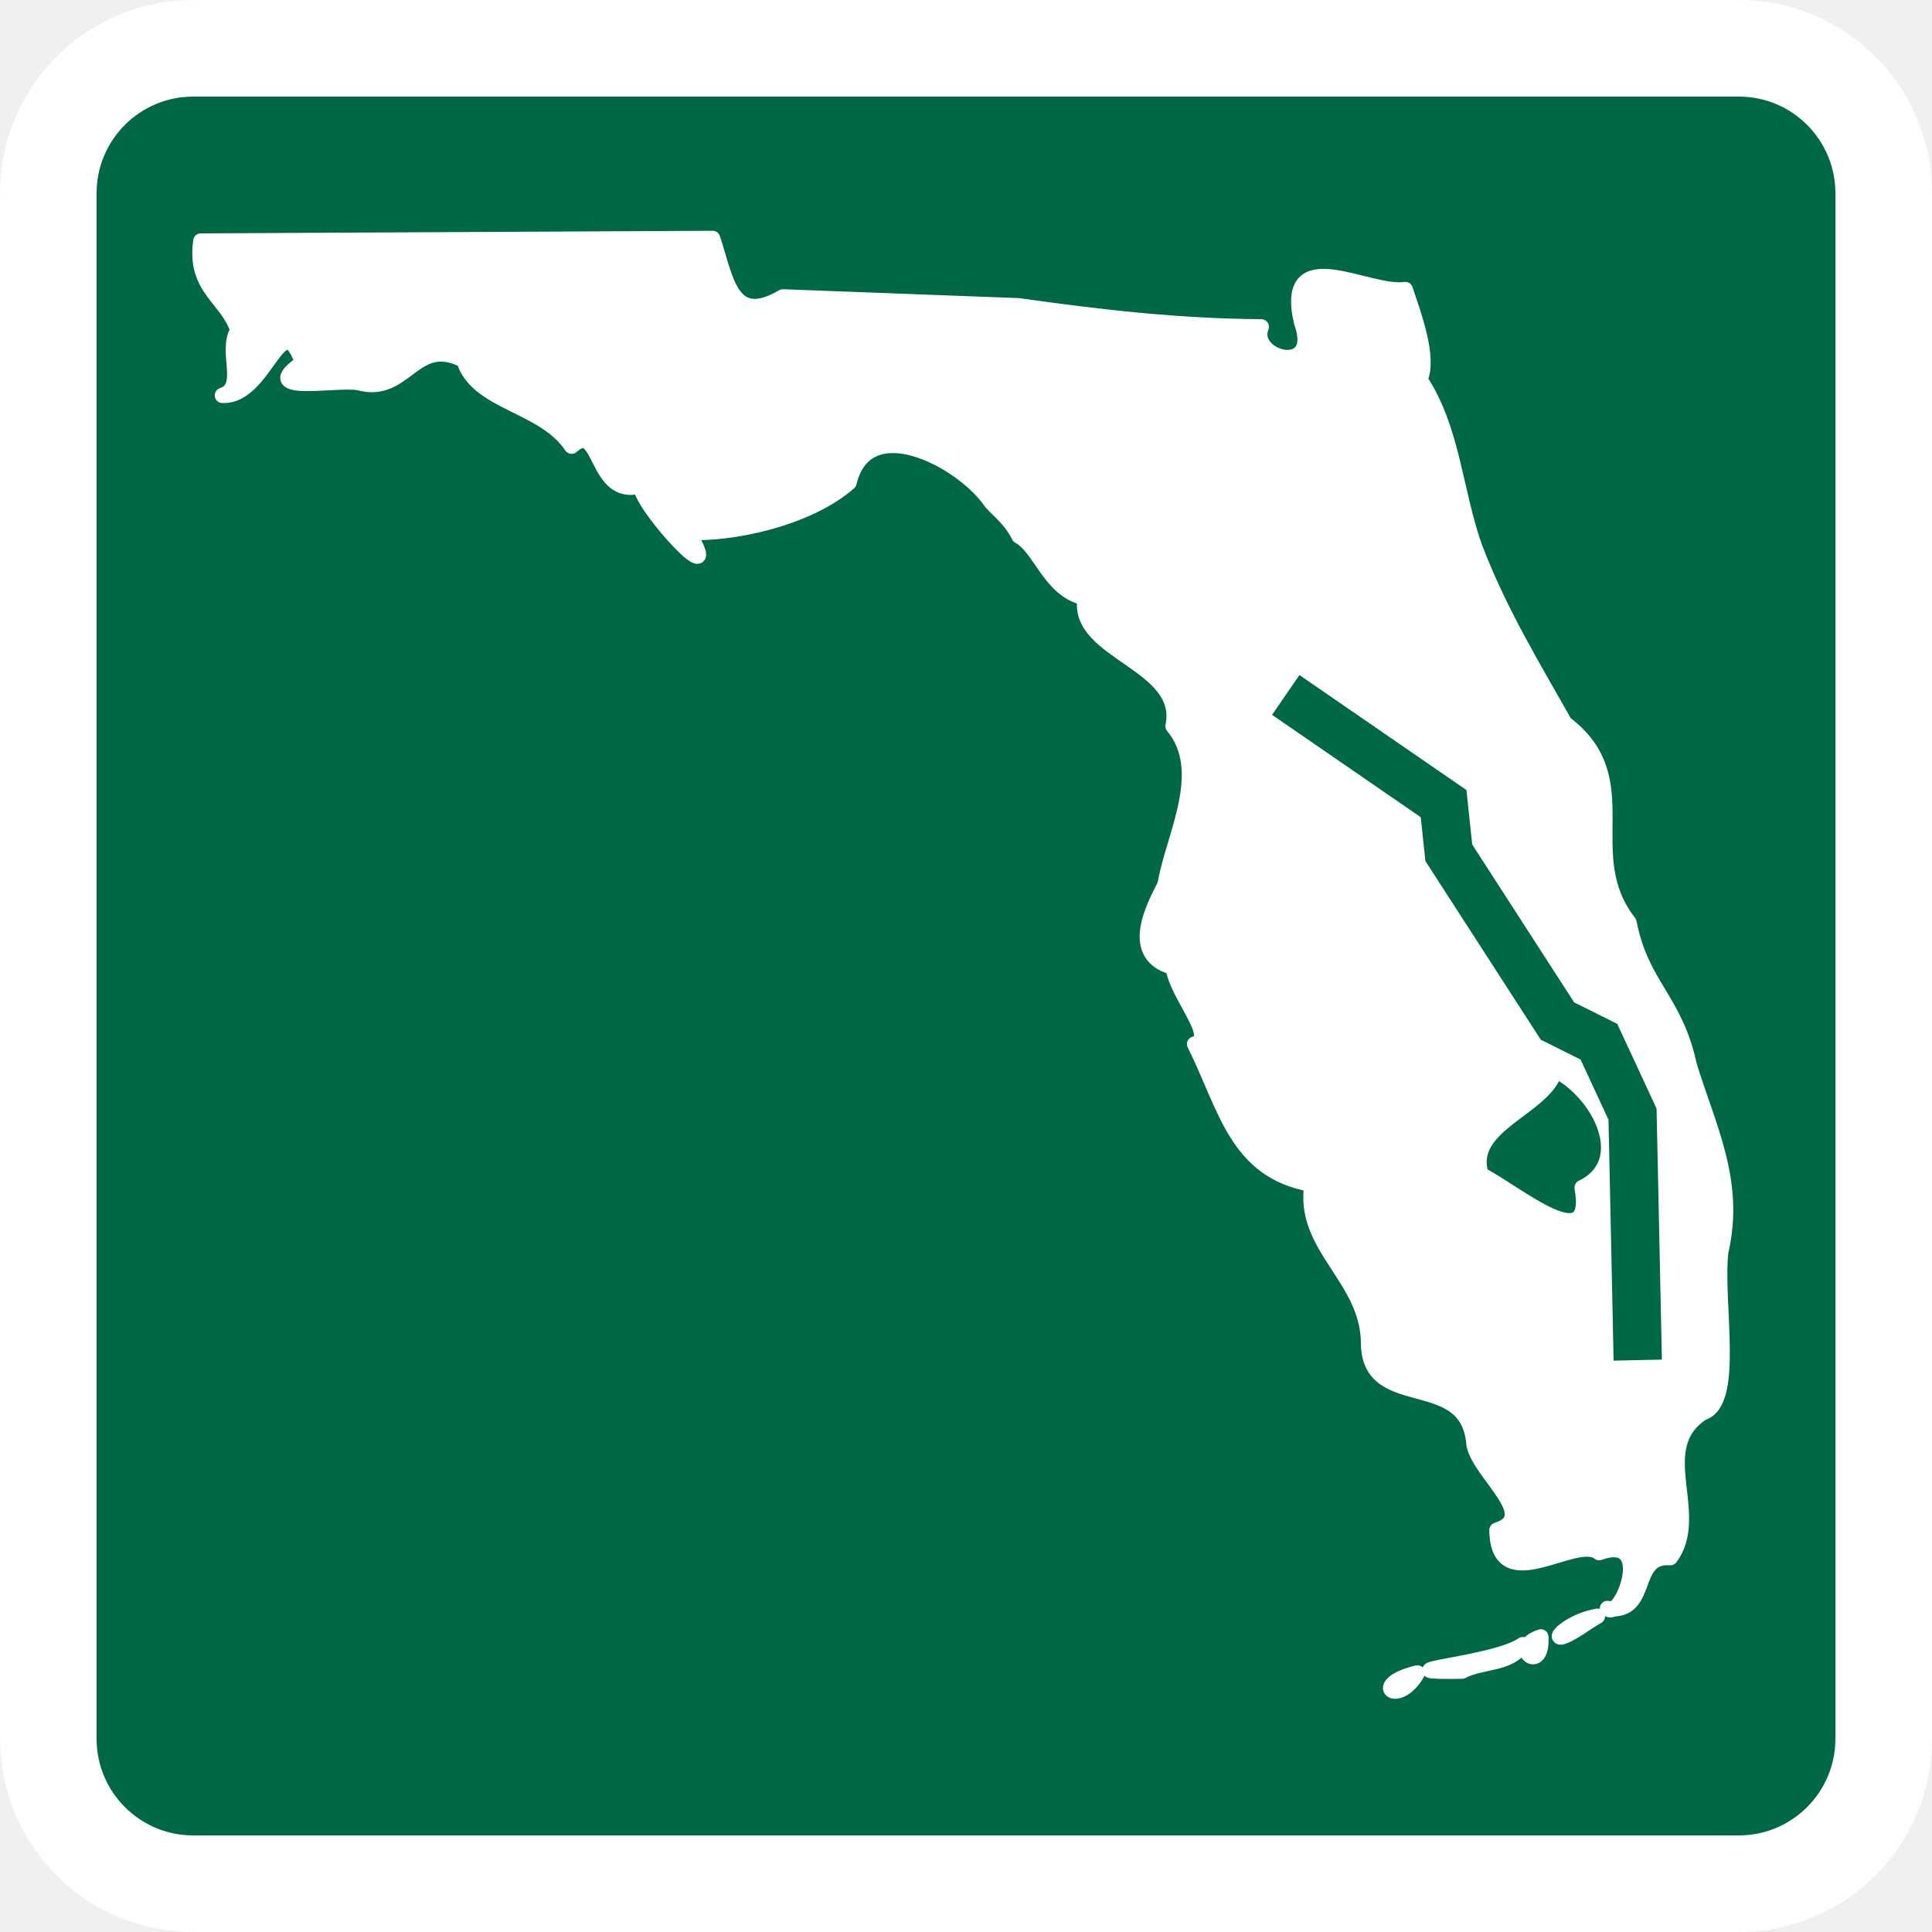
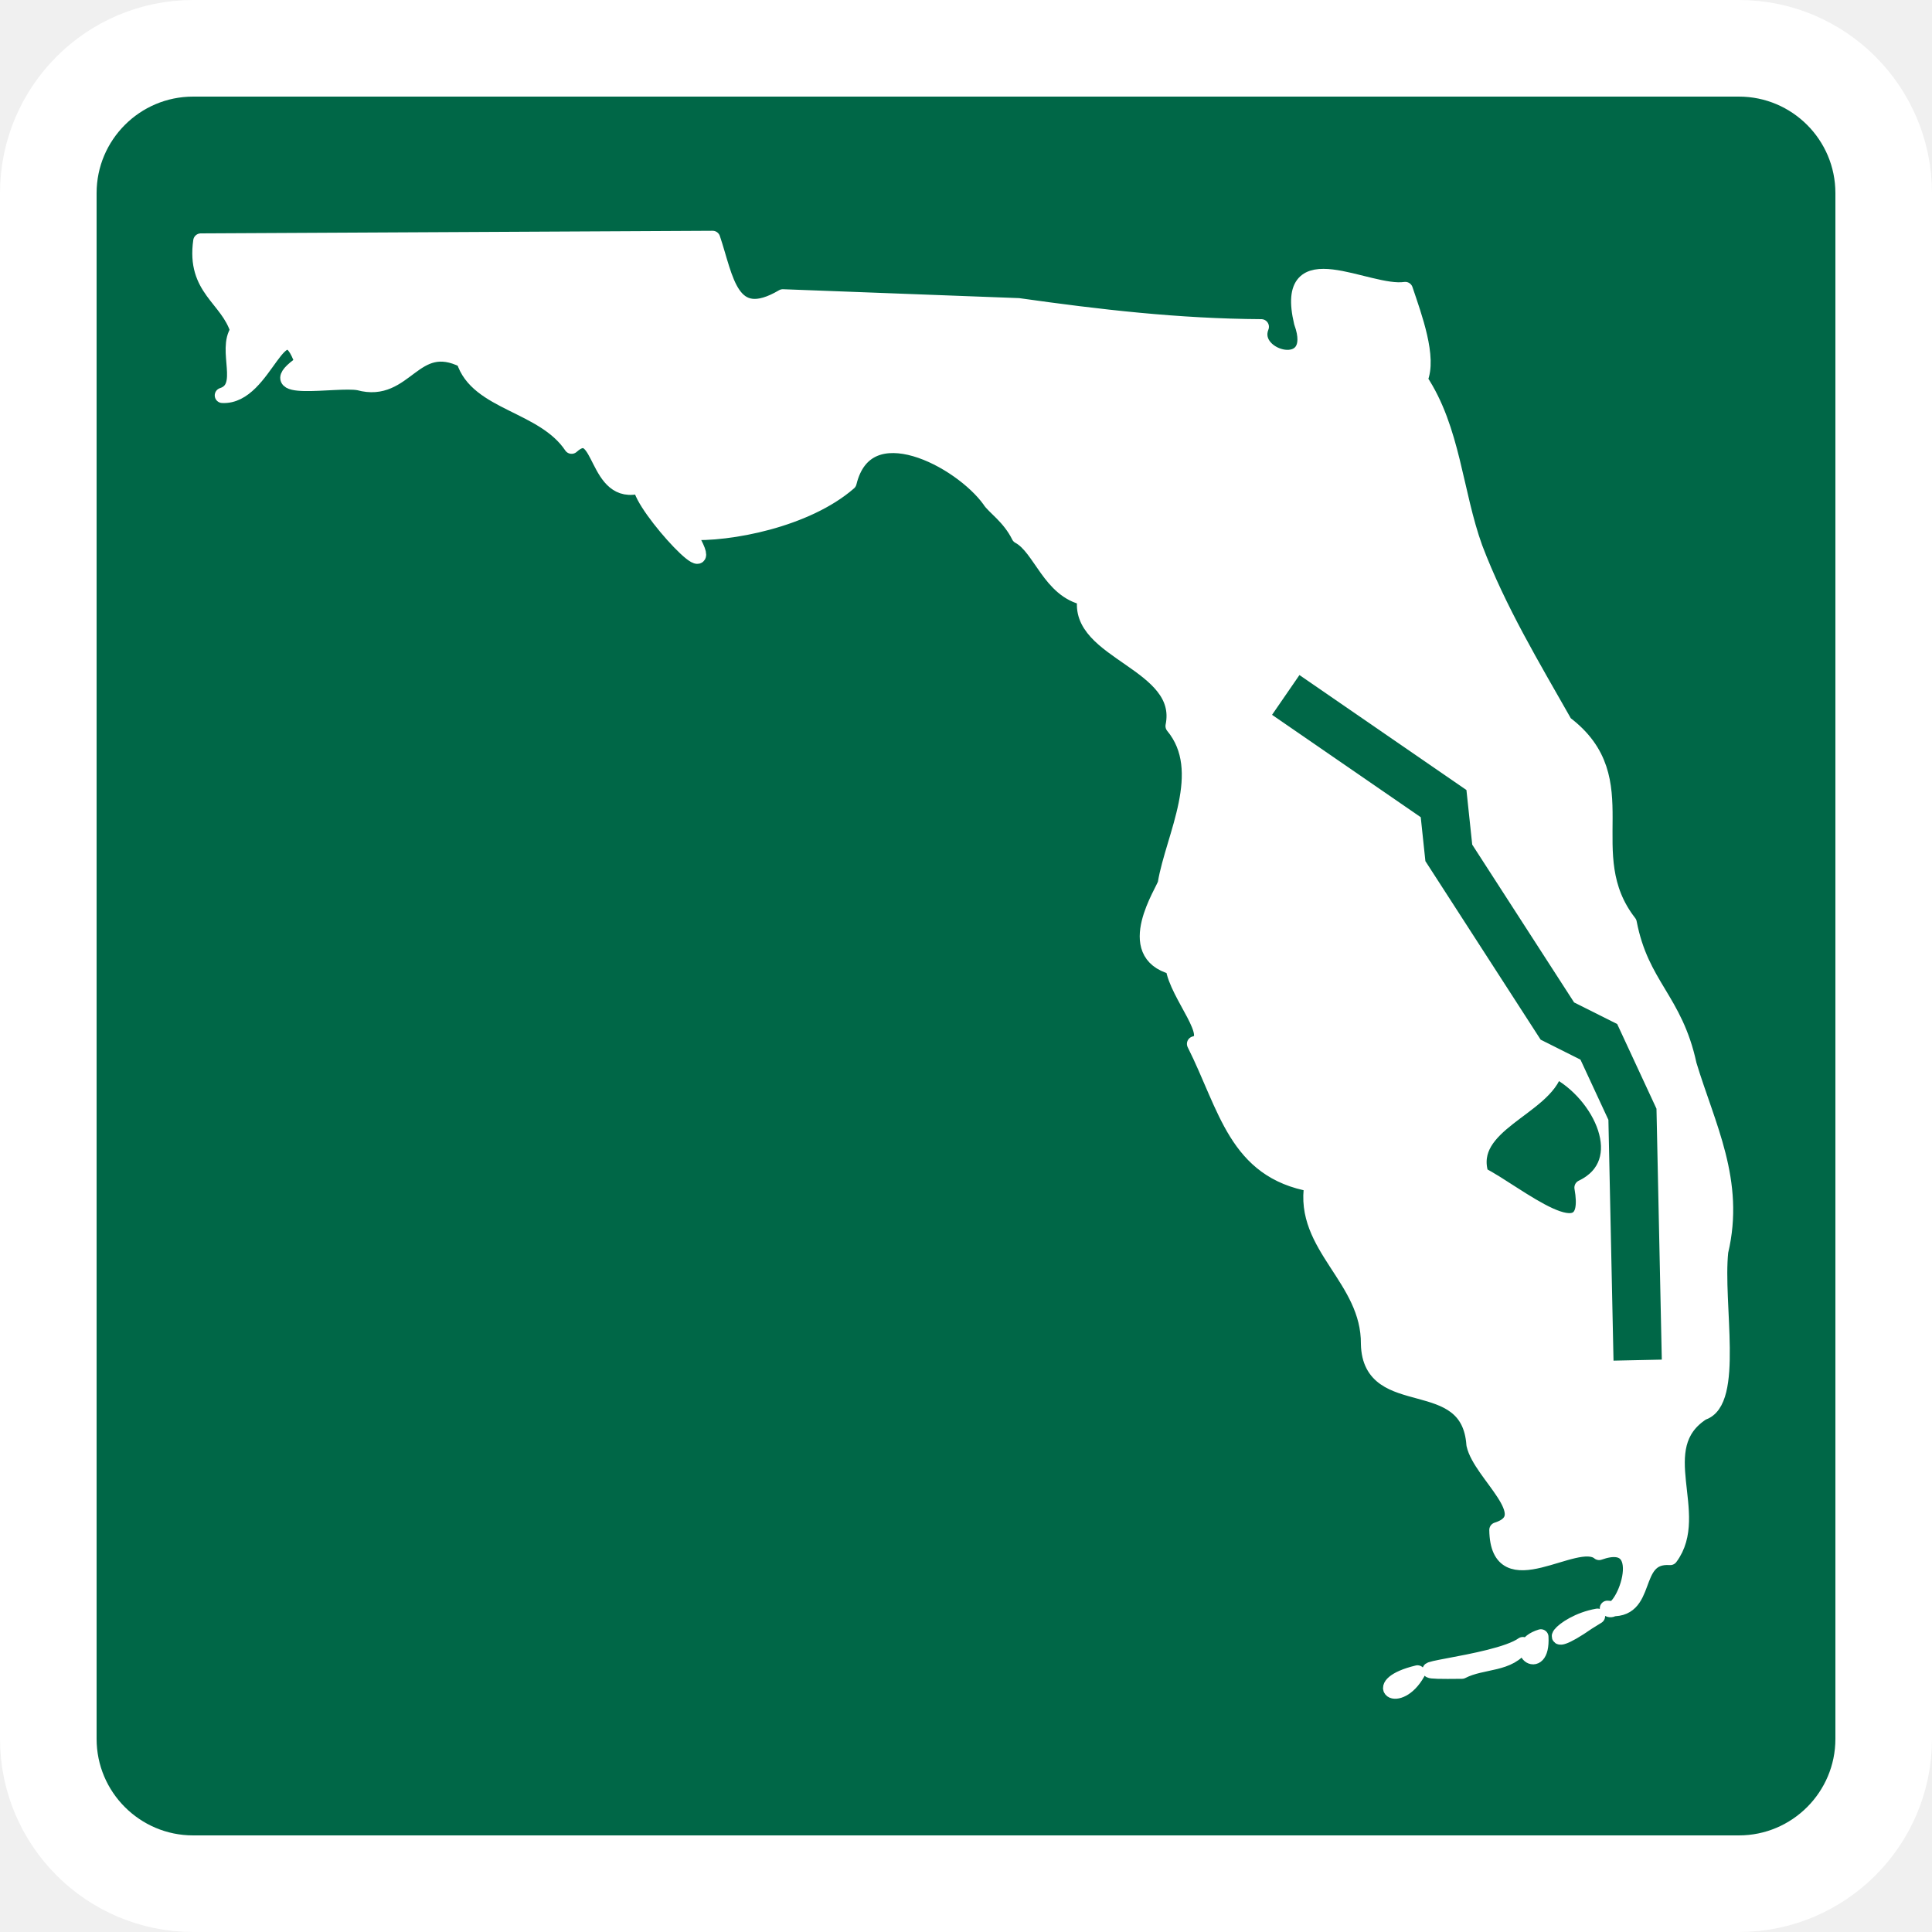
<svg xmlns="http://www.w3.org/2000/svg" width="20" height="20">
  <rect style="fill:#006747;fill-rule:evenodd;stroke:#fff;stroke-width:1;stroke-linecap:square;stroke-linejoin:round;stroke-miterlimit:4;stroke-dasharray:none" width="19" height="19" x=".5" y=".5" ry="1.5" rx="1.5" />
-   <path d="M 7.377,2.468 2.079,2.495 C 2.008,2.992 2.355,3.081 2.463,3.422 2.324,3.625 2.559,4.01 2.302,4.093 2.754,4.117 2.908,3.113 3.132,3.755 2.639,4.094 3.483,3.918 3.715,3.962 4.204,4.097 4.283,3.467 4.802,3.729 4.938,4.175 5.626,4.184 5.917,4.619 6.234,4.335 6.152,5.173 6.632,5.027 6.631,5.239 7.536,6.206 7.124,5.51 7.548,5.535 8.349,5.38 8.789,4.996 8.973,4.239 9.947,4.762 10.245,5.177 c 0.038,0.067 0.206,0.174 0.304,0.373 0.224,0.119 0.317,0.564 0.685,0.639 -0.107,0.567 1.044,0.671 0.909,1.328 0.388,0.468 -7.68e-4,1.151 -0.08,1.629 -0.011,0.07 -0.462,0.724 0.081,0.867 0.038,0.291 0.463,0.733 0.222,0.795 0.329,0.658 0.427,1.315 1.216,1.453 -0.109,0.648 0.59,0.973 0.585,1.655 0.016,0.714 1.036,0.247 1.092,1.041 0.065,0.305 0.682,0.743 0.237,0.883 0.009,0.72 0.82,0.036 1.058,0.233 0.589,-0.21 0.226,0.714 0.086,0.578 0.454,0.058 0.227,-0.557 0.651,-0.526 0.335,-0.45 -0.224,-1.141 0.334,-1.5 0.348,-0.108 0.13,-1.127 0.188,-1.666 0.172,-0.728 -0.134,-1.297 -0.327,-1.935 C 17.34,10.346 16.991,10.204 16.864,9.551 16.307,8.836 16.977,8.074 16.2,7.488 15.864,6.895 15.513,6.314 15.269,5.671 15.062,5.098 15.041,4.443 14.699,3.93 14.8,3.705 14.641,3.277 14.547,2.997 14.157,3.055 13.271,2.481 13.474,3.338 13.681,3.909 12.923,3.714 13.057,3.383 12.195,3.378 11.373,3.282 10.544,3.165 L 8.104,3.073 C 7.561,3.393 7.516,2.88 7.377,2.468 Z m 9.16,14.263 c -0.392,0.068 -0.601,0.41 -0.101,0.062 z m -0.437,-5.653 c 0.469,0.239 0.82,0.955 0.278,1.216 0.135,0.761 -0.687,0.045 -1.045,-0.133 -0.165,-0.519 0.663,-0.689 0.767,-1.083 z m -0.149,5.867 c -0.335,0.104 0.021,0.405 0,0 z m -0.187,0.08 c -0.286,0.204 -1.554,0.287 -0.63,0.275 0.213,-0.111 0.493,-0.061 0.63,-0.275 z m -1.091,0.293 c -0.51,0.122 -0.2,0.356 0,0 z" style="fill:#fff;fill-opacity:1;fill-rule:evenodd;stroke:#fff;stroke-width:.158;stroke-linejoin:round;stroke-miterlimit:4;stroke-dasharray:none;stroke-opacity:1" />
-   <path d="m 13.31,7.194 1.634,1.125 0.054,0.509 1.125,1.742 0.429,0.214 0.348,0.75 0.054,2.546" style="fill-opacity:1;fill-rule:evenodd;stroke:#006747;stroke-width:.5;stroke-miterlimit:4;stroke-dasharray:none;fill:none;stroke-opacity:1" />
+   <path d="m7.377 2.468-5.298.027c-.071.497.276.586.384.927-.14.203.096.588-.161.671.452.024.606-.98.83-.338-.493.339.35.163.583.207.489.135.568-.495 1.087-.233.136.446.824.455 1.115.89.317-.284.235.554.715.408-.001.212.904 1.179.492.483.424.025 1.225-.13 1.665-.514.184-.757 1.158-.234 1.456.18.038.067.206.174.304.374.224.119.318.564.685.638-.107.567 1.044.67.91 1.328.387.467-.001 1.15-.08 1.628-.012.07-.462.724.08.867.039.291.463.733.222.795.33.658.428 1.315 1.216 1.452-.109.649.59.974.585 1.655.016.714 1.036.247 1.092 1.041.066.305.682.744.237.884.01.72.82.036 1.058.233.589-.21.226.714.086.578.454.058.227-.557.65-.526.336-.45-.224-1.142.335-1.5.348-.108.13-1.127.187-1.667.173-.727-.134-1.296-.327-1.934-.145-.676-.494-.818-.62-1.47-.558-.716.112-1.478-.665-2.064-.336-.593-.687-1.174-.931-1.817-.207-.573-.228-1.228-.57-1.74.101-.226-.058-.654-.152-.934-.39.058-1.276-.516-1.073.341.207.57-.551.376-.417.045-.862-.005-1.684-.101-2.513-.218l-2.44-.092c-.543.32-.588-.193-.727-.605Zm9.16 14.263c-.392.069-.6.41-.1.062zm-.437-5.653c.47.24.82.956.277 1.216.135.761-.686.045-1.045-.133-.164-.52.663-.69.768-1.083zm-.149 5.867c-.335.104.021.405 0 0zm-.187.08c-.285.204-1.553.287-.63.275.214-.111.494-.06.63-.275zm-1.09.293c-.51.122-.2.355 0 0z" style="fill:#fff;fill-opacity:1;fill-rule:evenodd;stroke:#fff;stroke-width:.158;stroke-linejoin:round;stroke-miterlimit:4;stroke-dasharray:none;stroke-opacity:1" />
+   <path d="m13.31 7.194 1.634 1.125.054.51 1.124 1.741.429.215.348.75.054 2.545" style="fill-opacity:1;fill-rule:evenodd;stroke:#006747;stroke-width:.5;stroke-miterlimit:4;stroke-dasharray:none;fill:none;stroke-opacity:1" />
</svg>
